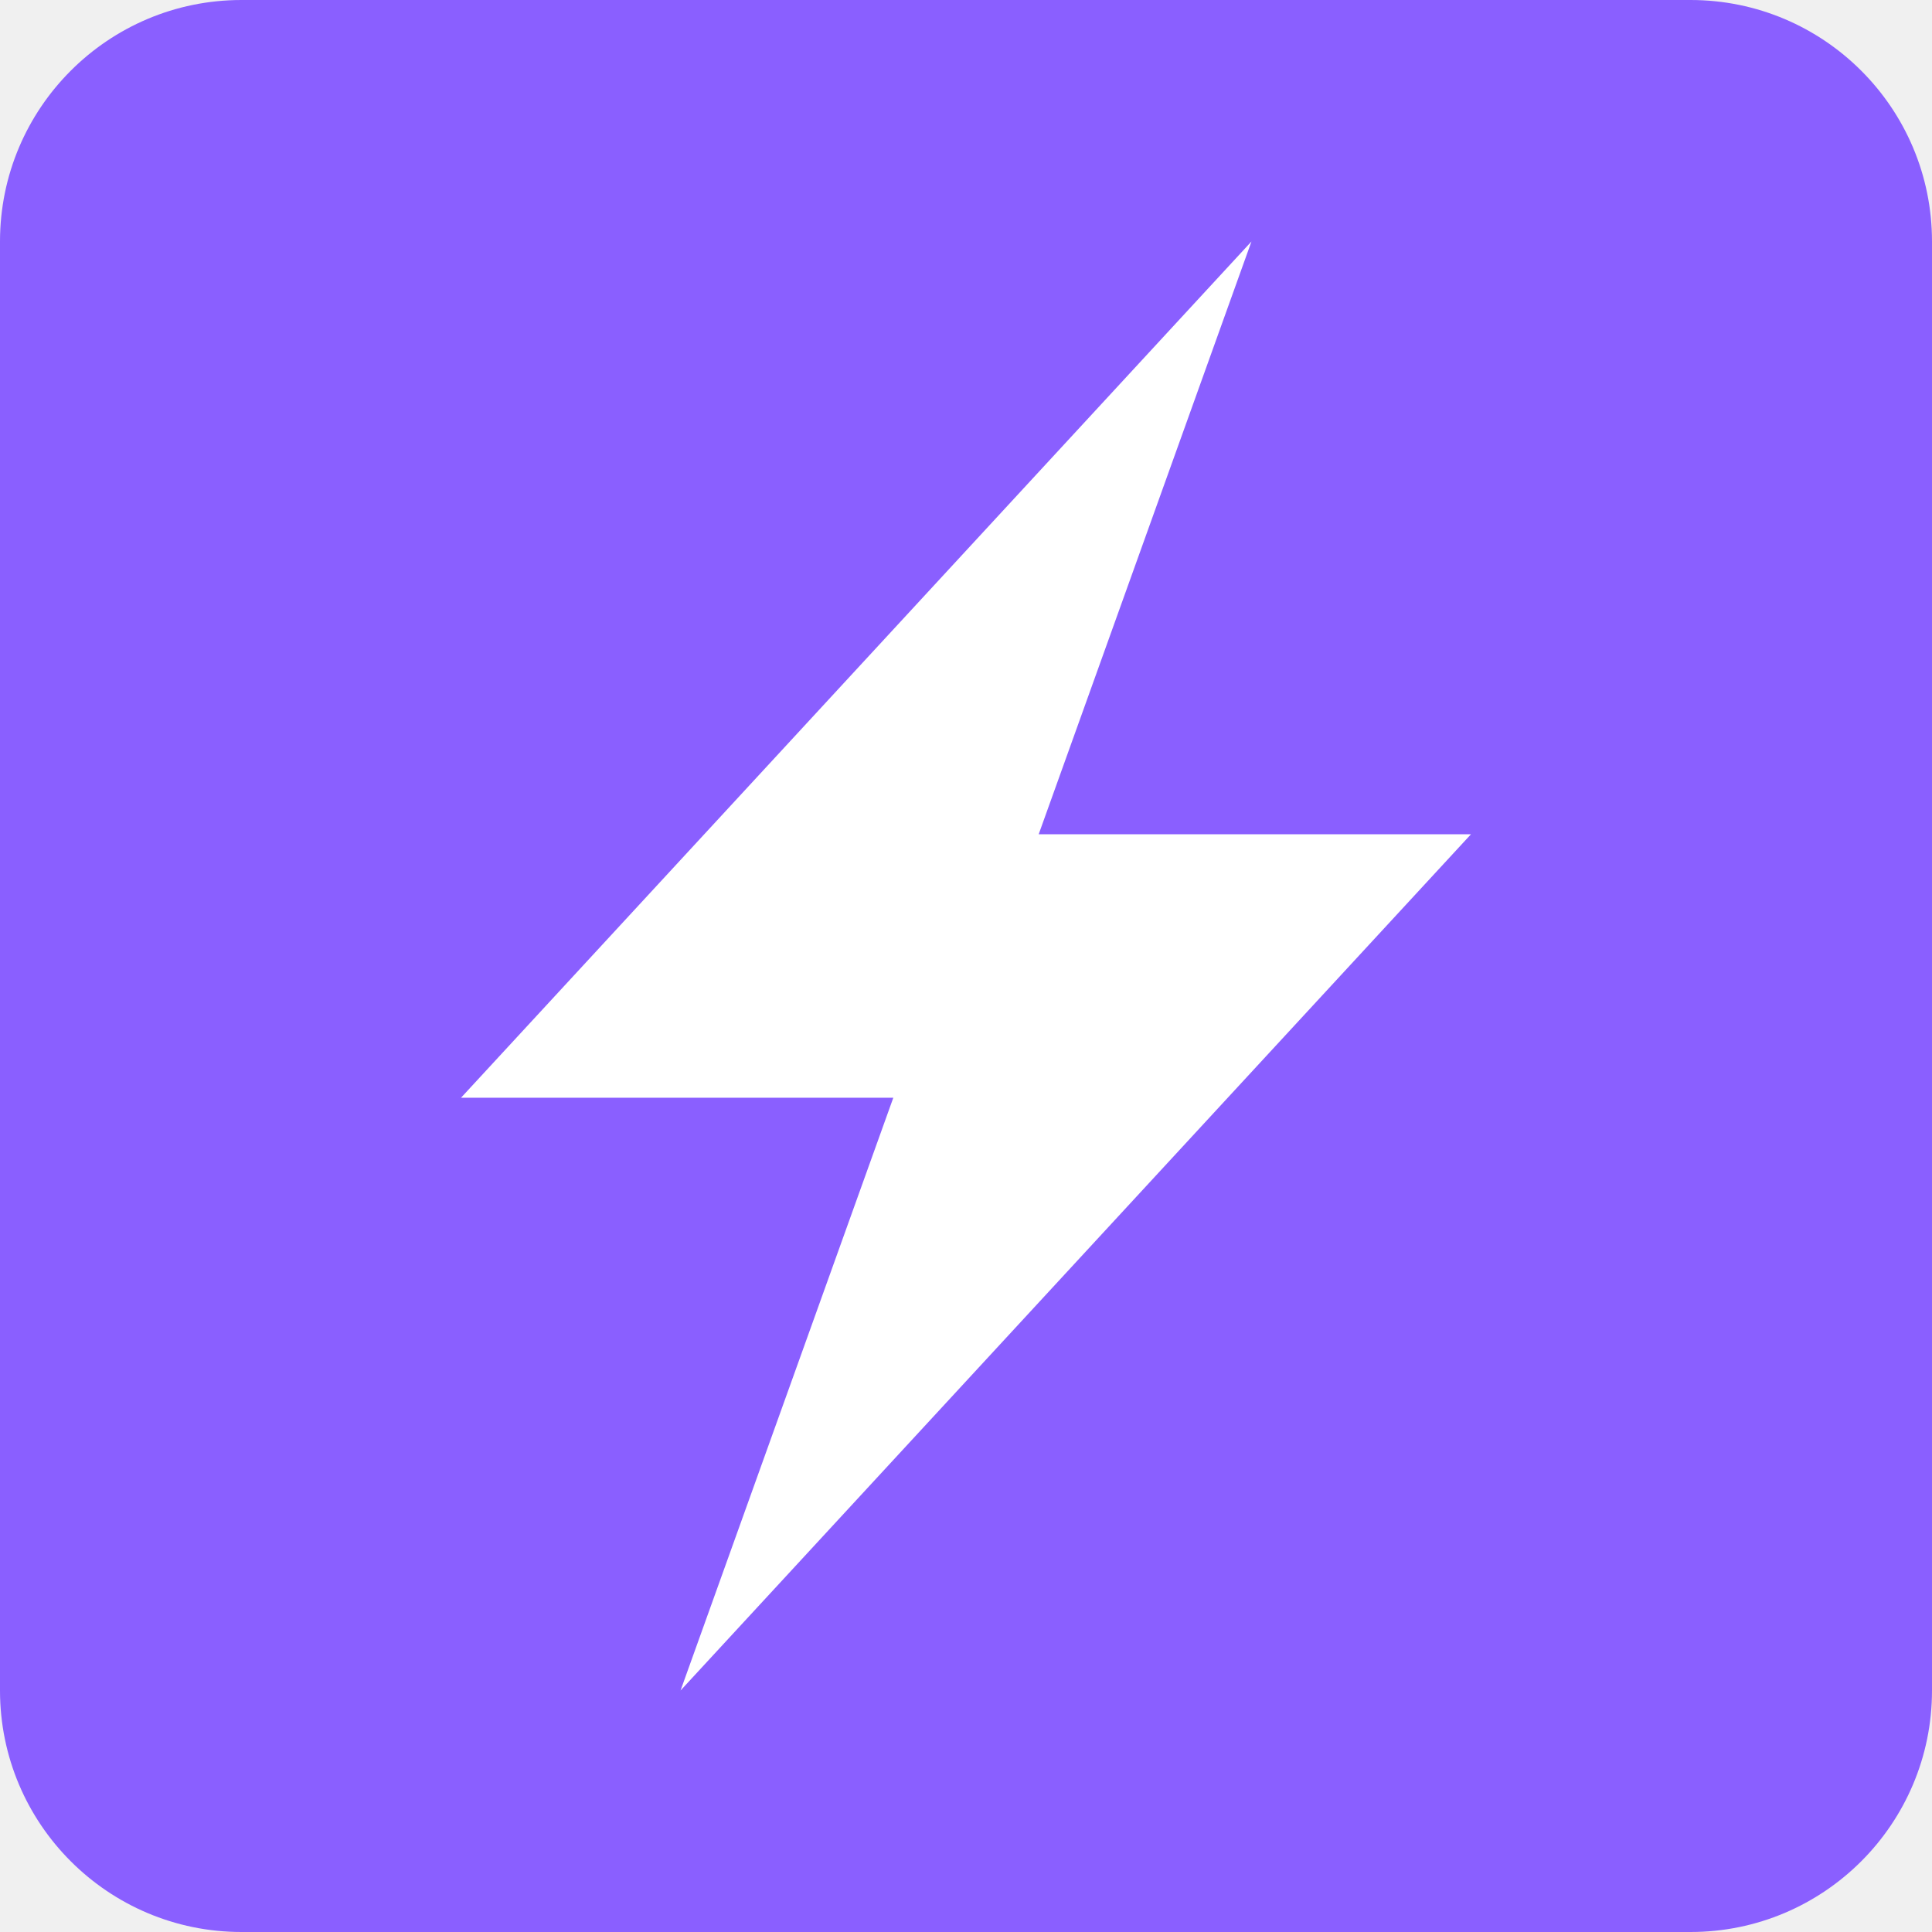
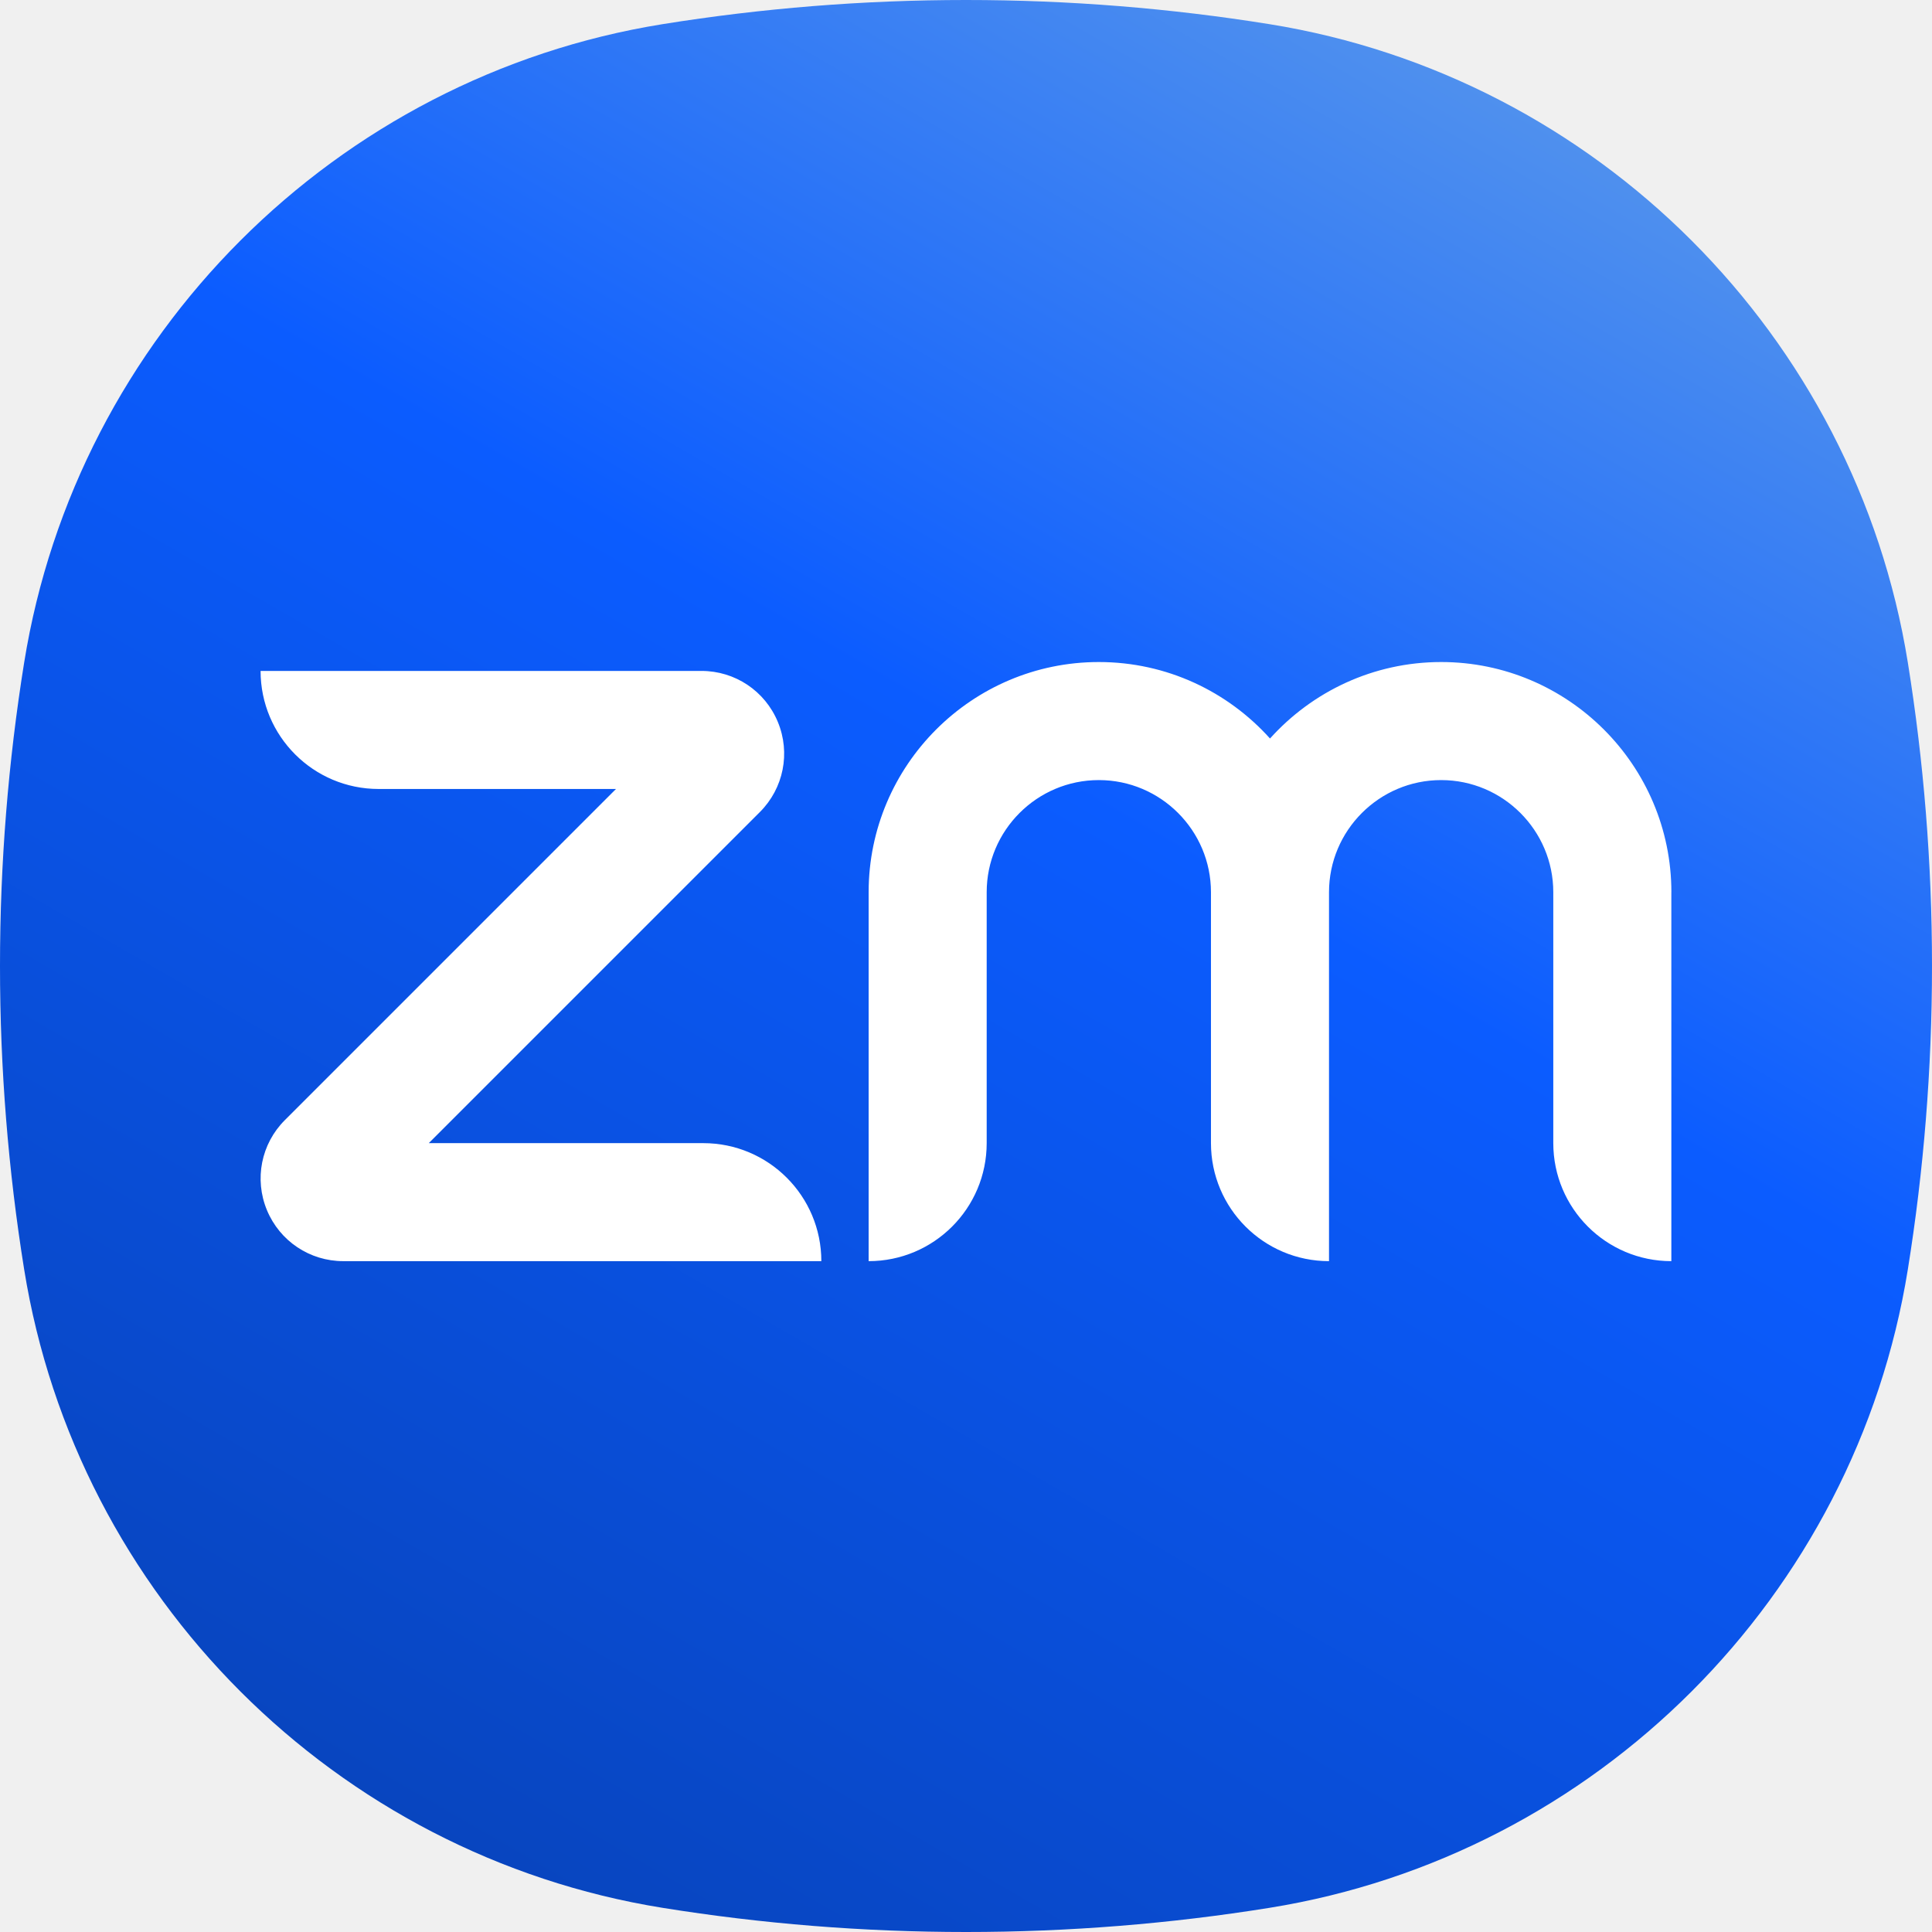
- <svg xmlns="http://www.w3.org/2000/svg" viewBox="0 0 16 16" width="16" height="16">
-   <rect width="16" height="16" rx="2" fill="#8A5FFF" />
-   <path d="M7.398 9.091h-3.58L10.364 2 8.602 6.909h3.58L5.636 14l1.762-4.909Z" fill="#fff" />
+ <svg xmlns="http://www.w3.org/2000/svg" id="Art" viewBox="0 0 48 48">
+   <defs>
+     <style>.cls-1{fill:url(#linear-gradient);}.cls-1,.cls-2{stroke-width:0px;}.cls-2{fill:#fff;}</style>
+     <linearGradient id="linear-gradient" x1="11.36" y1="45.894" x2="36.64" y2="2.106" gradientUnits="userSpaceOnUse">
+       <stop offset="0" stop-color="#0845bf" />
+       <stop offset=".6" stop-color="#0b5cff" />
+       <stop offset="1" stop-color="#4f90ee" />
+     </linearGradient>
+   </defs>
+   <g id="logo_ZM_favicon_container_color">
+     <path id="container" class="cls-1" d="m48,24c0,2.566-.206,5.083-.6,7.537-1.305,8.123-7.739,14.558-15.863,15.863-2.454.394-4.97.6-7.537.6s-5.083-.206-7.537-.6c-8.123-1.305-14.558-7.739-15.863-15.863C.206,29.083,0,26.566,0,24s.206-5.083.6-7.537C1.905,8.34,8.34,1.905,16.463.6,18.917.206,21.434,0,24,0s5.083.206,7.537.6c8.123,1.305,14.558,7.739,15.863,15.863.394,2.454.6,4.97.6,7.537Z" />
+     <path id="ZM" class="cls-2" d="m20.407,31.333h-11.878c-.833,0-1.578-.498-1.897-1.267-.319-.77-.144-1.648.445-2.237l8.227-8.227h-5.897c-1.62,0-2.933-1.313-2.933-2.933h10.954c.833,0,1.578.497,1.897,1.267.319.77.144,1.648-.445,2.238l-8.227,8.227h6.82c1.62,0,2.933,1.313,2.933,2.933Zm21.118-9.166c0-3.154-2.566-5.719-5.719-5.719-1.687,0-3.205.735-4.253,1.9-1.048-1.166-2.566-1.9-4.253-1.9-3.154,0-5.719,2.566-5.719,5.719v9.166c1.62,0,2.933-1.313,2.933-2.933v-6.233c0-1.536,1.25-2.786,2.786-2.786s2.786,1.25,2.786,2.786v6.233c0,1.62,1.313,2.933,2.933,2.933v-9.166c0-1.536,1.25-2.786,2.786-2.786s2.786,1.25,2.786,2.786v6.233c0,1.62,1.313,2.933,2.933,2.933v-9.166Z" />
+   </g>
</svg>
